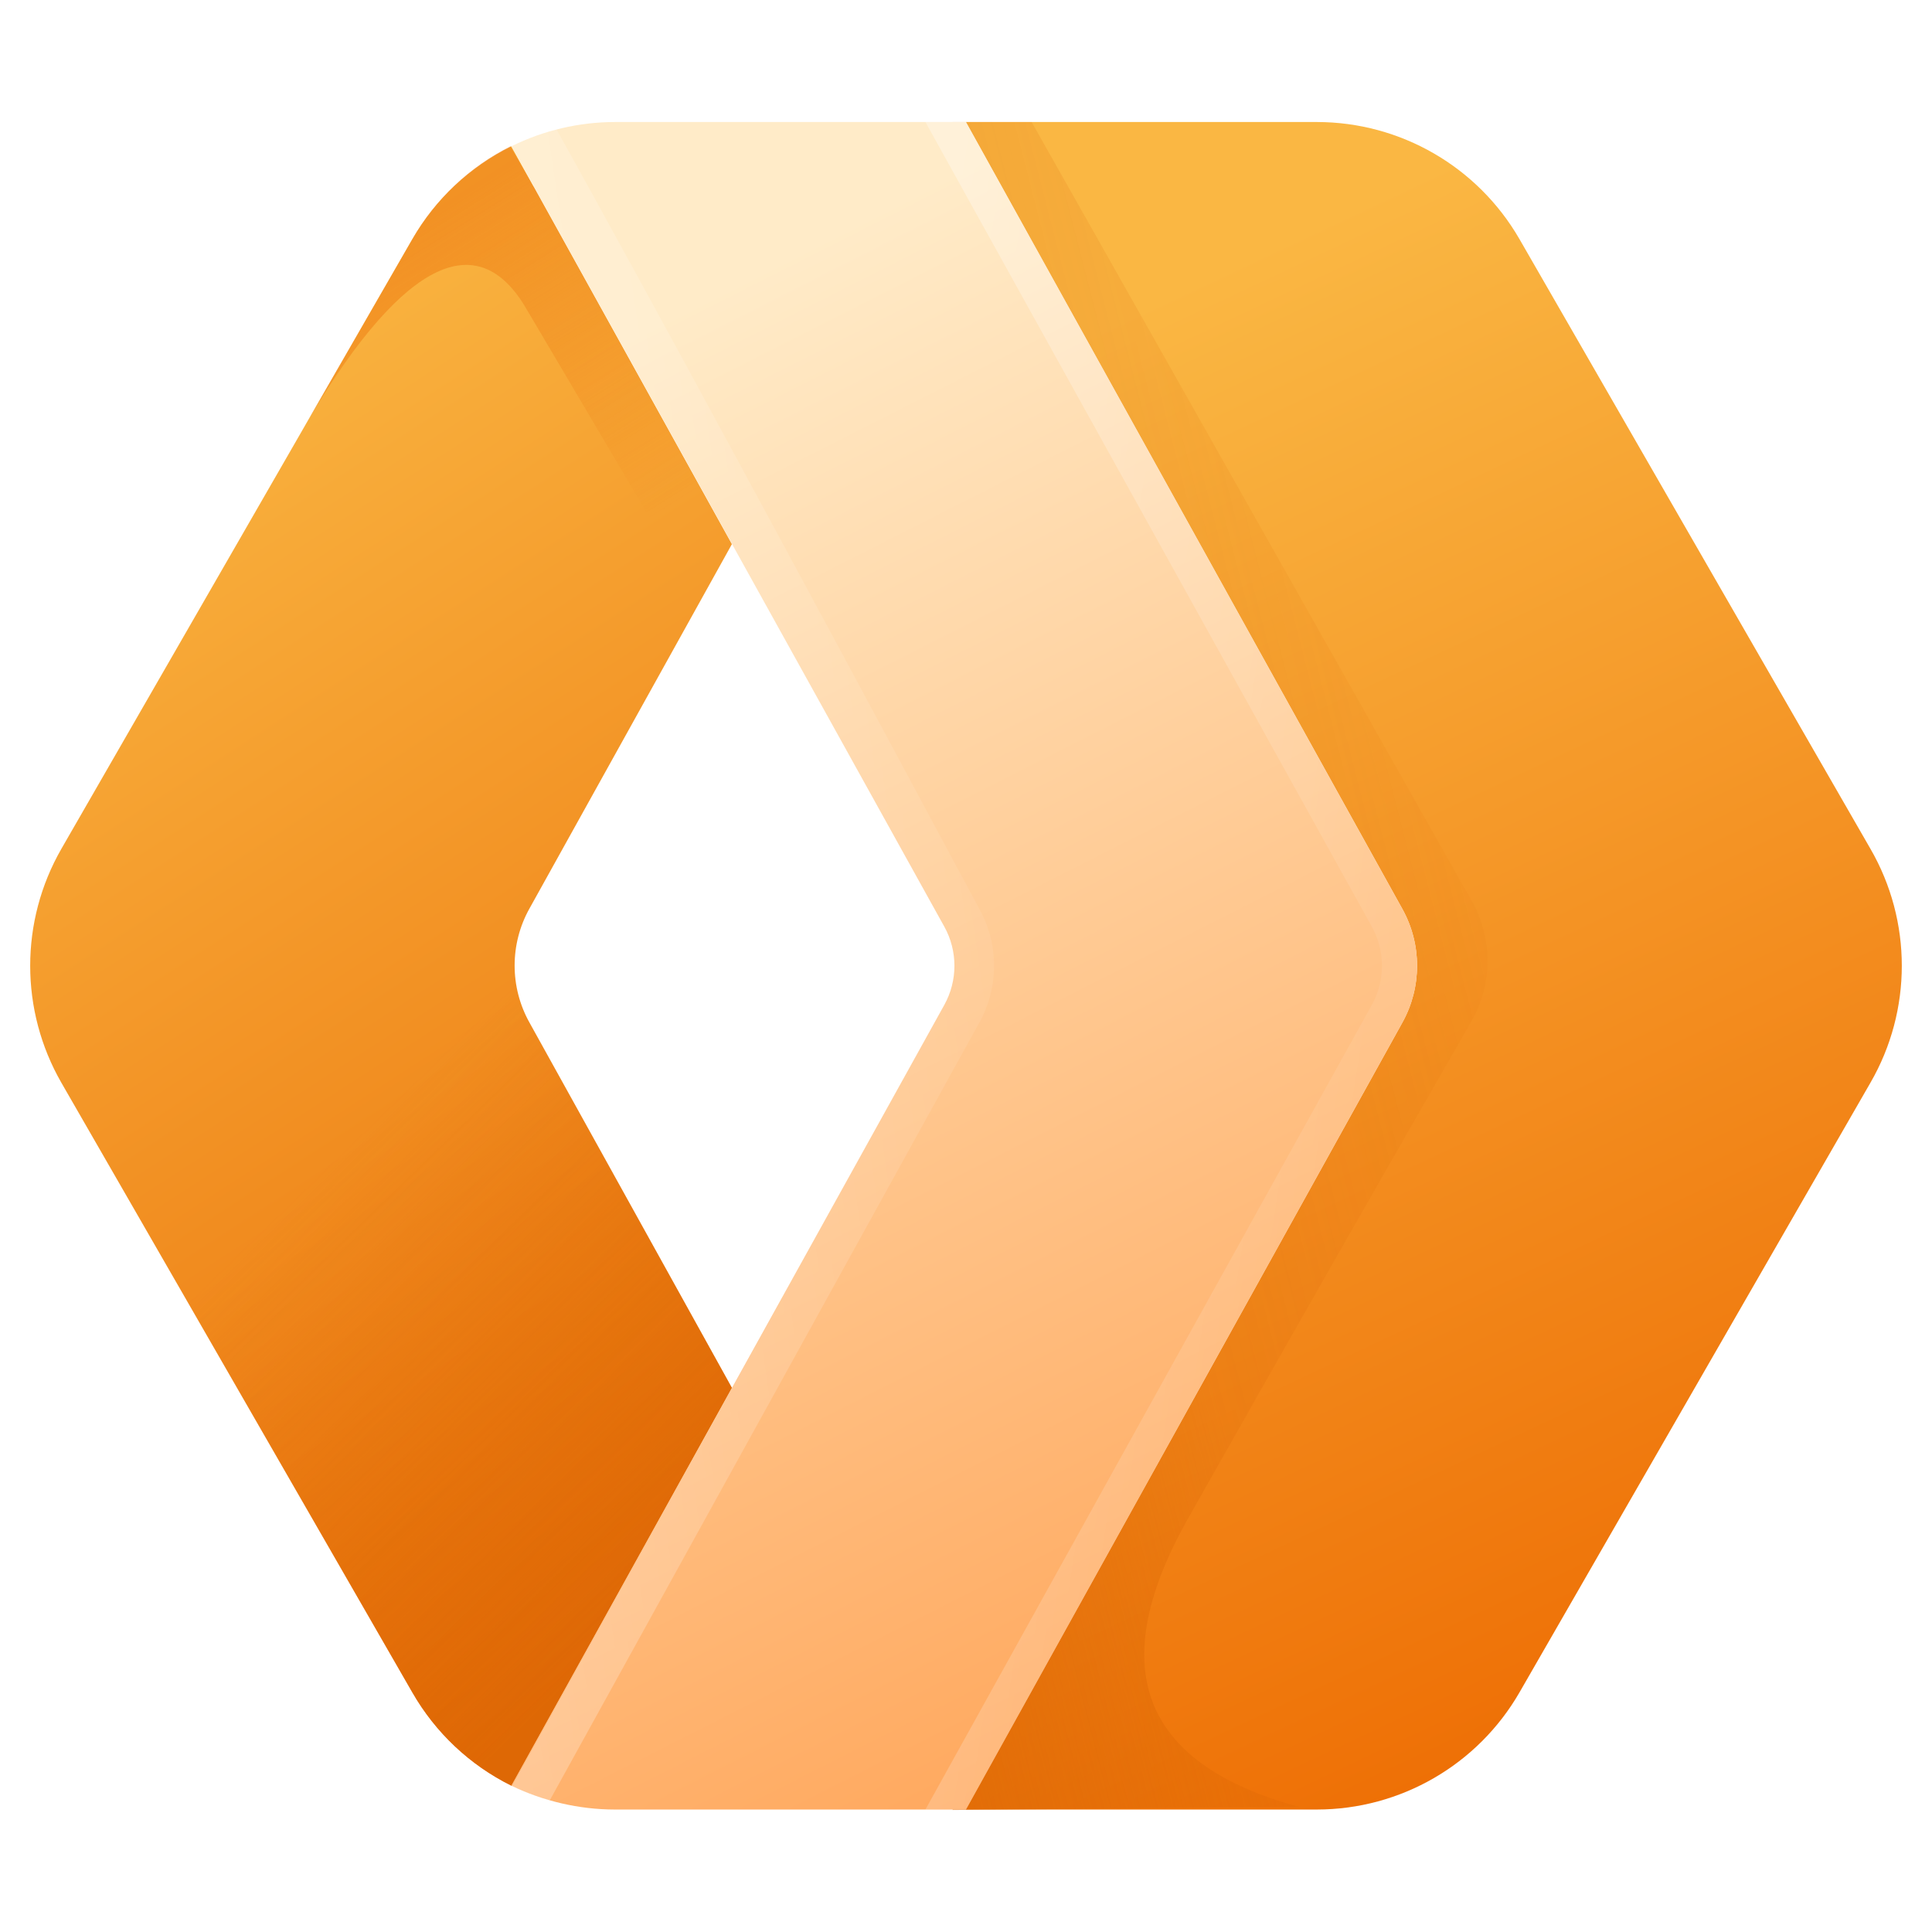
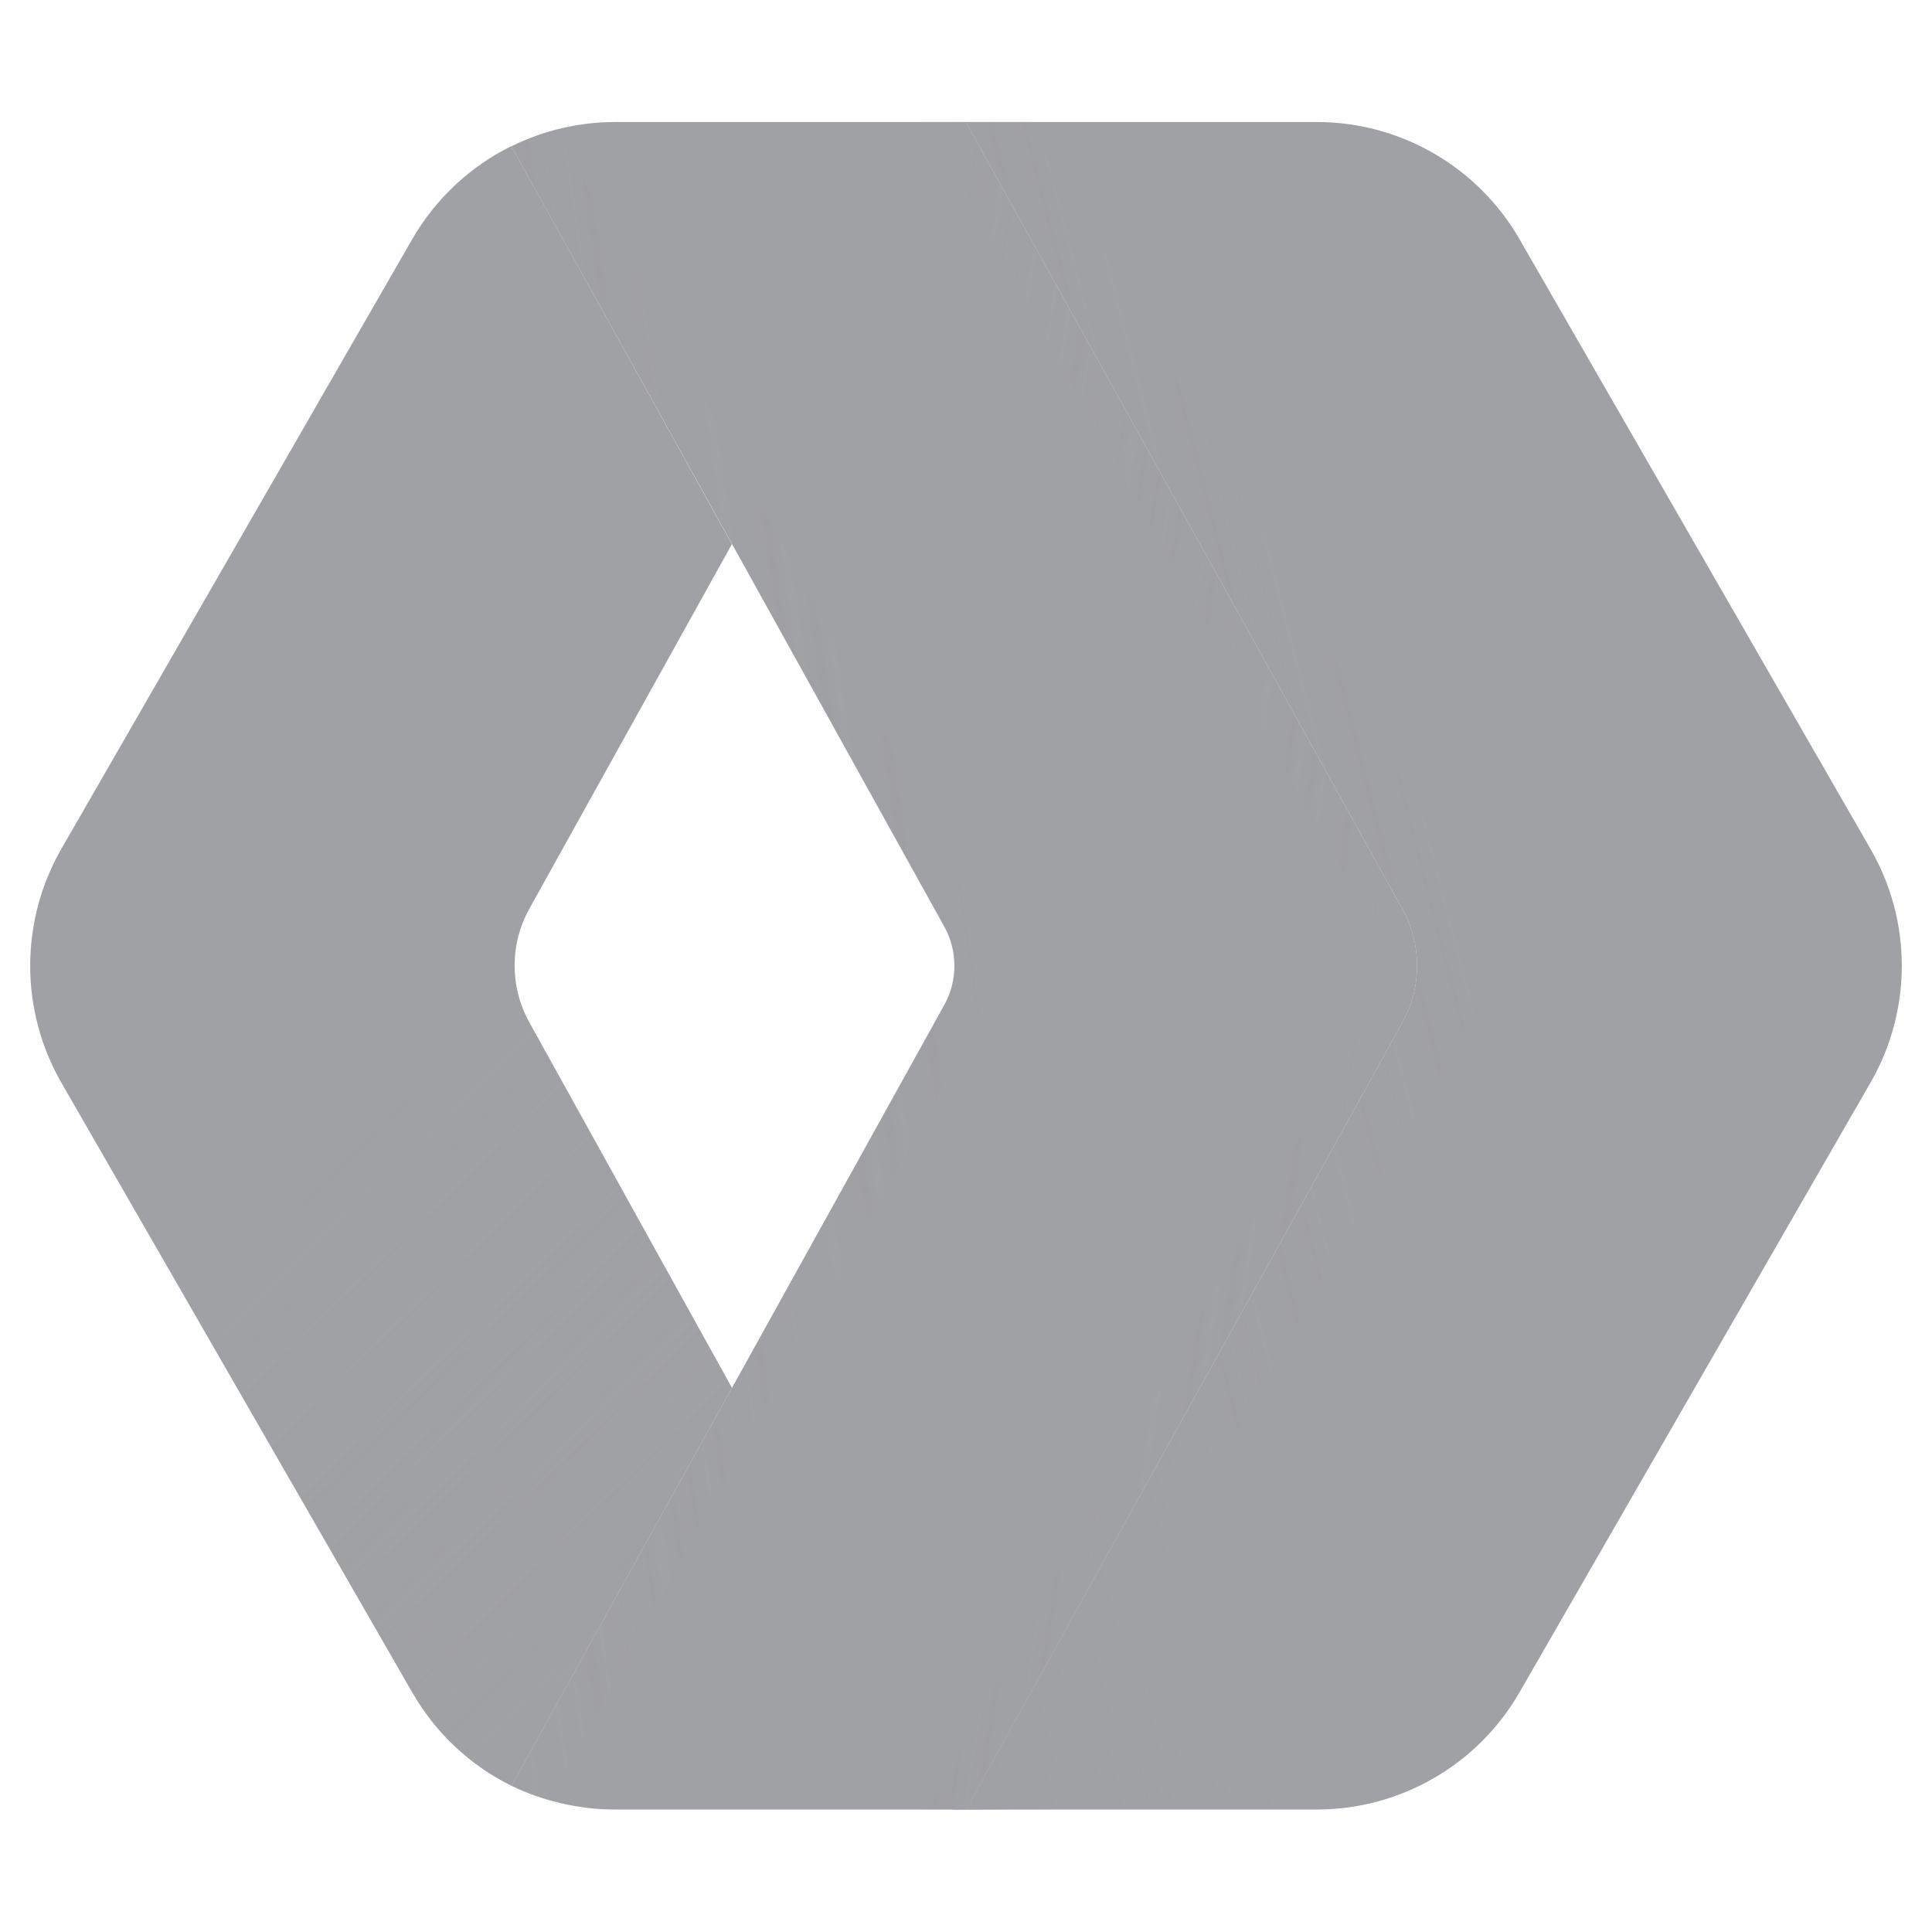
<svg xmlns="http://www.w3.org/2000/svg" viewBox="0 0 128 128">
  <linearGradient id="a" x1="-.556" x2="-.628" y1="128.705" y2="128.977" gradientTransform="matrix(155.9359 0 0 -364.3 119.128 47001.098)" gradientUnits="userSpaceOnUse">
-     <stop offset="0" stop-color="#eb6f07" />
-     <stop offset="1" stop-color="#fab743" />
+     <stop offset="0" stop-color="#a0a1a4" />
+     <stop offset="1" stop-color="#a0a1a4" />
  </linearGradient>
  <path fill="url(#a)" d="M33.882 9.694 48.491 36.05 35.075 60.199a7.75 7.75 0 0 0 0 7.543l13.416 24.209-14.609 26.356a15.501 15.501 0 0 1-6.559-6.172L4.068 71.737a15.563 15.563 0 0 1 0-15.503l23.255-40.398a15.501 15.501 0 0 1 6.559-6.142z" />
  <linearGradient id="b" x1="-.594" x2="-.715" y1="129.358" y2="129.519" gradientTransform="matrix(149.7049 0 0 -194.8 131.59 25305.098)" gradientUnits="userSpaceOnUse">
-     <stop offset="0" stop-color="#d96504" />
-     <stop offset="1" stop-color="#d96504" stop-opacity="0" />
+     <stop offset="0" stop-color="#a0a1a4" />
+     <stop offset="1" stop-color="#a0a1a4" stop-opacity="0" />
  </linearGradient>
  <path fill="url(#b)" d="M35.075 60.229a7.75 7.75 0 0 0 0 7.513l13.416 24.209-14.609 26.356a15.501 15.501 0 0 1-6.559-6.172L4.068 71.737c-1.848-3.19 8.497-7.006 31.007-11.478v-.03z" opacity=".7" />
  <linearGradient id="c" x1="-2.234" x2="-2.109" y1="128.901" y2="128.689" gradientTransform="matrix(95.8 0 0 -101.1 239.4 13048.3)" gradientUnits="userSpaceOnUse">
-     <stop offset="0" stop-color="#eb6f07" />
-     <stop offset="1" stop-color="#eb720a" stop-opacity="0" />
+     <stop offset="0" stop-color="#a0a1a4" />
+     <stop offset="1" stop-color="#a0a1a4" stop-opacity="0" />
  </linearGradient>
  <path fill="url(#c)" d="m35.373 12.347 13.118 23.702-2.176 3.786-11.568-19.587c-3.339-5.456-8.437-2.624-14.818 8.408l.954-1.64 6.44-11.18a15.51 15.51 0 0 1 6.499-6.142l1.521 2.653h.03z" opacity=".5" />
  <linearGradient id="d" x1="-.847" x2="-.919" y1="128.688" y2="128.96" gradientTransform="matrix(207.975 0 0 -375 275.025 48376)" gradientUnits="userSpaceOnUse">
-     <stop offset="0" stop-color="#ee6f05" />
-     <stop offset="1" stop-color="#fab743" />
+     <stop offset="0" stop-color="#a0a1a4" />
+     <stop offset="1" stop-color="#a0a1a4" />
  </linearGradient>
  <path fill="url(#d)" d="m100.665 15.835 23.255 40.398a15.485 15.485 0 0 1 0 15.503l-23.255 40.398a15.504 15.504 0 0 1-13.416 7.752H63.994l28.92-52.145a7.75 7.75 0 0 0 0-7.513L63.994 8.084h23.255a15.502 15.502 0 0 1 13.416 7.751z" />
  <linearGradient id="e" x1="-2.602" x2="-2.229" y1="128.679" y2="128.977" gradientTransform="matrix(118.9101 0 0 -375.1 361.09 48388.902)" gradientUnits="userSpaceOnUse">
-     <stop offset="0" stop-color="#d96504" stop-opacity=".8" />
-     <stop offset=".498" stop-color="#d96504" stop-opacity=".2" />
-     <stop offset="1" stop-color="#d96504" stop-opacity="0" />
+     <stop offset="0" stop-color="#a0a1a4" stop-opacity=".8" />
+     <stop offset=".498" stop-color="#a0a1a4" stop-opacity=".2" />
+     <stop offset="1" stop-color="#a0a1a4" stop-opacity="0" />
  </linearGradient>
  <path fill="url(#e)" d="m86.057 119.708-22.957.208 27.787-52.413a8.053 8.053 0 0 0 0-7.573L63.1 8.084h5.247l29.158 51.608a8.048 8.048 0 0 1-.03 7.99 4670.283 4670.283 0 0 0-18.693 32.796c-5.665 9.957-3.22 16.367 7.275 19.23z" />
  <linearGradient id="f" x1="-.561" x2="-.634" y1="128.688" y2="128.96" gradientTransform="matrix(201.2571 0 0 -375 180.743 48376)" gradientUnits="userSpaceOnUse">
-     <stop offset="0" stop-color="#ffa95f" />
-     <stop offset="1" stop-color="#ffebc8" />
+     <stop offset="0" stop-color="#a0a1a4" />
+     <stop offset="1" stop-color="#a0a1a4" />
  </linearGradient>
  <path fill="url(#f)" d="M40.739 119.886c-2.385 0-4.77-.566-6.857-1.58l28.681-51.727a5.353 5.353 0 0 0 0-5.188L33.882 9.694a15.492 15.492 0 0 1 6.857-1.61h23.255l28.92 52.145a7.75 7.75 0 0 1 0 7.513l-28.92 52.145H40.739z" />
  <linearGradient id="g" x1="-2.816" x2="-2.552" y1="128.861" y2="128.719" gradientTransform="matrix(109.2571 0 0 -375 364.743 48376)" gradientUnits="userSpaceOnUse">
-     <stop offset="0" stop-color="#fff" stop-opacity=".5" />
-     <stop offset="1" stop-color="#fff" stop-opacity=".1" />
+     <stop offset="0" stop-color="#a0a1a4" stop-opacity=".5" />
+     <stop offset="1" stop-color="#a0a1a4" stop-opacity=".1" />
  </linearGradient>
  <path fill="url(#g)" d="M90.886 61.391 61.311 8.084h2.683l28.92 52.145a7.75 7.75 0 0 1 0 7.513l-28.92 52.145h-2.683l29.576-53.308a5.35 5.35 0 0 0-.001-5.188z" opacity=".6" />
  <linearGradient id="h" x1="-2.34" x2="-2.001" y1="128.779" y2="128.952" gradientTransform="matrix(107.2571 0 0 -371.4 274.743 47913.2)" gradientUnits="userSpaceOnUse">
-     <stop offset="0" stop-color="#fff" stop-opacity=".5" />
-     <stop offset="1" stop-color="#fff" stop-opacity=".1" />
+     <stop offset="0" stop-color="#a0a1a4" stop-opacity=".5" />
+     <stop offset="1" stop-color="#a0a1a4" stop-opacity=".1" />
  </linearGradient>
  <path fill="url(#h)" d="M62.563 61.391 33.882 9.694c.894-.477 1.968-.835 2.981-1.133 6.321 11.359 15.652 28.592 28.025 51.668a7.75 7.75 0 0 1 0 7.513L36.416 119.29c-1.014-.298-1.55-.507-2.504-.954l28.622-51.727a5.353 5.353 0 0 0 0-5.188l.029-.03z" opacity=".6" />
</svg>
